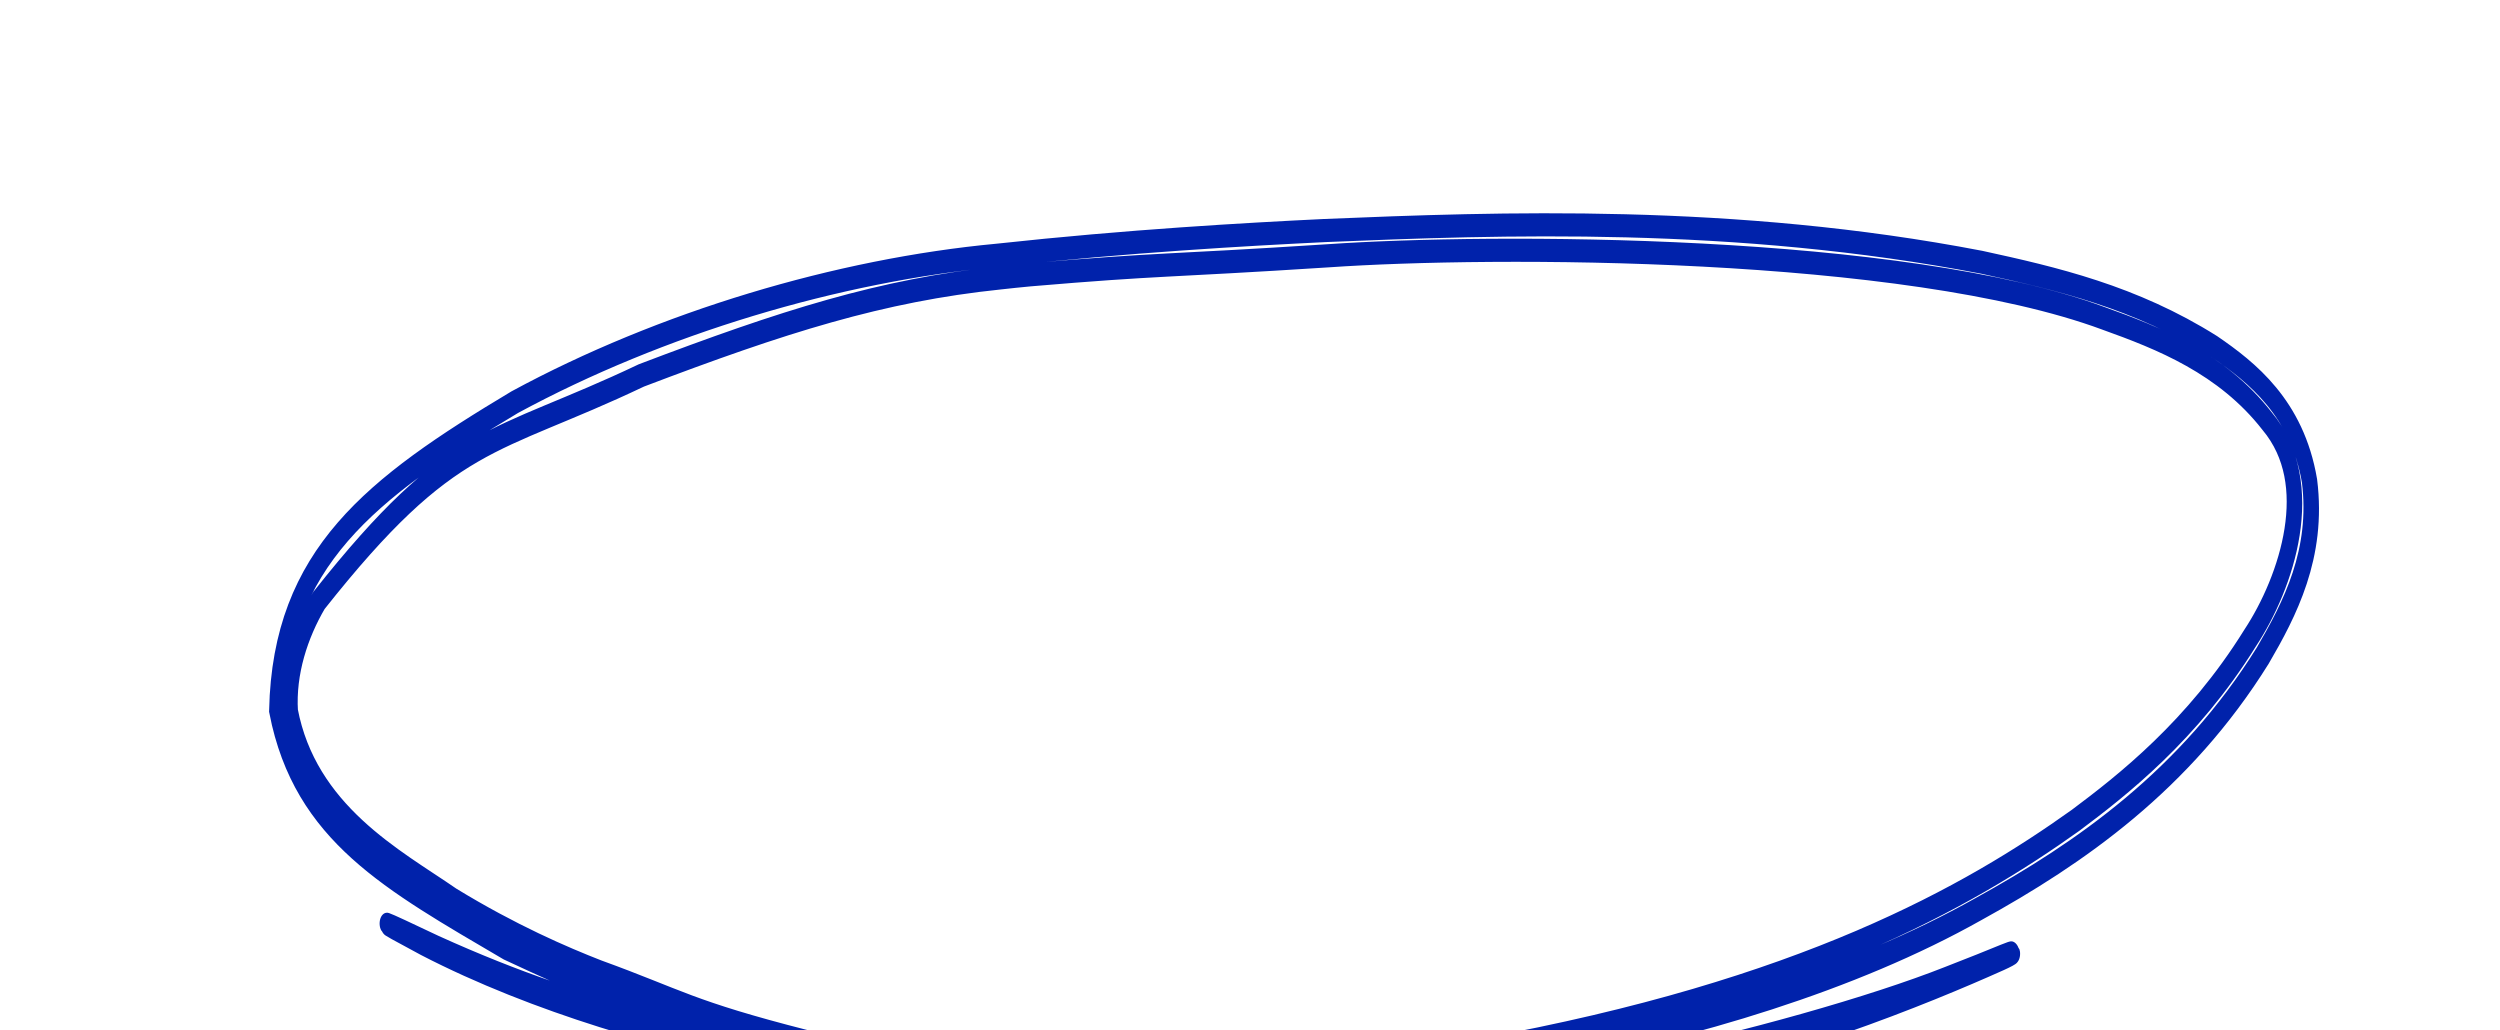
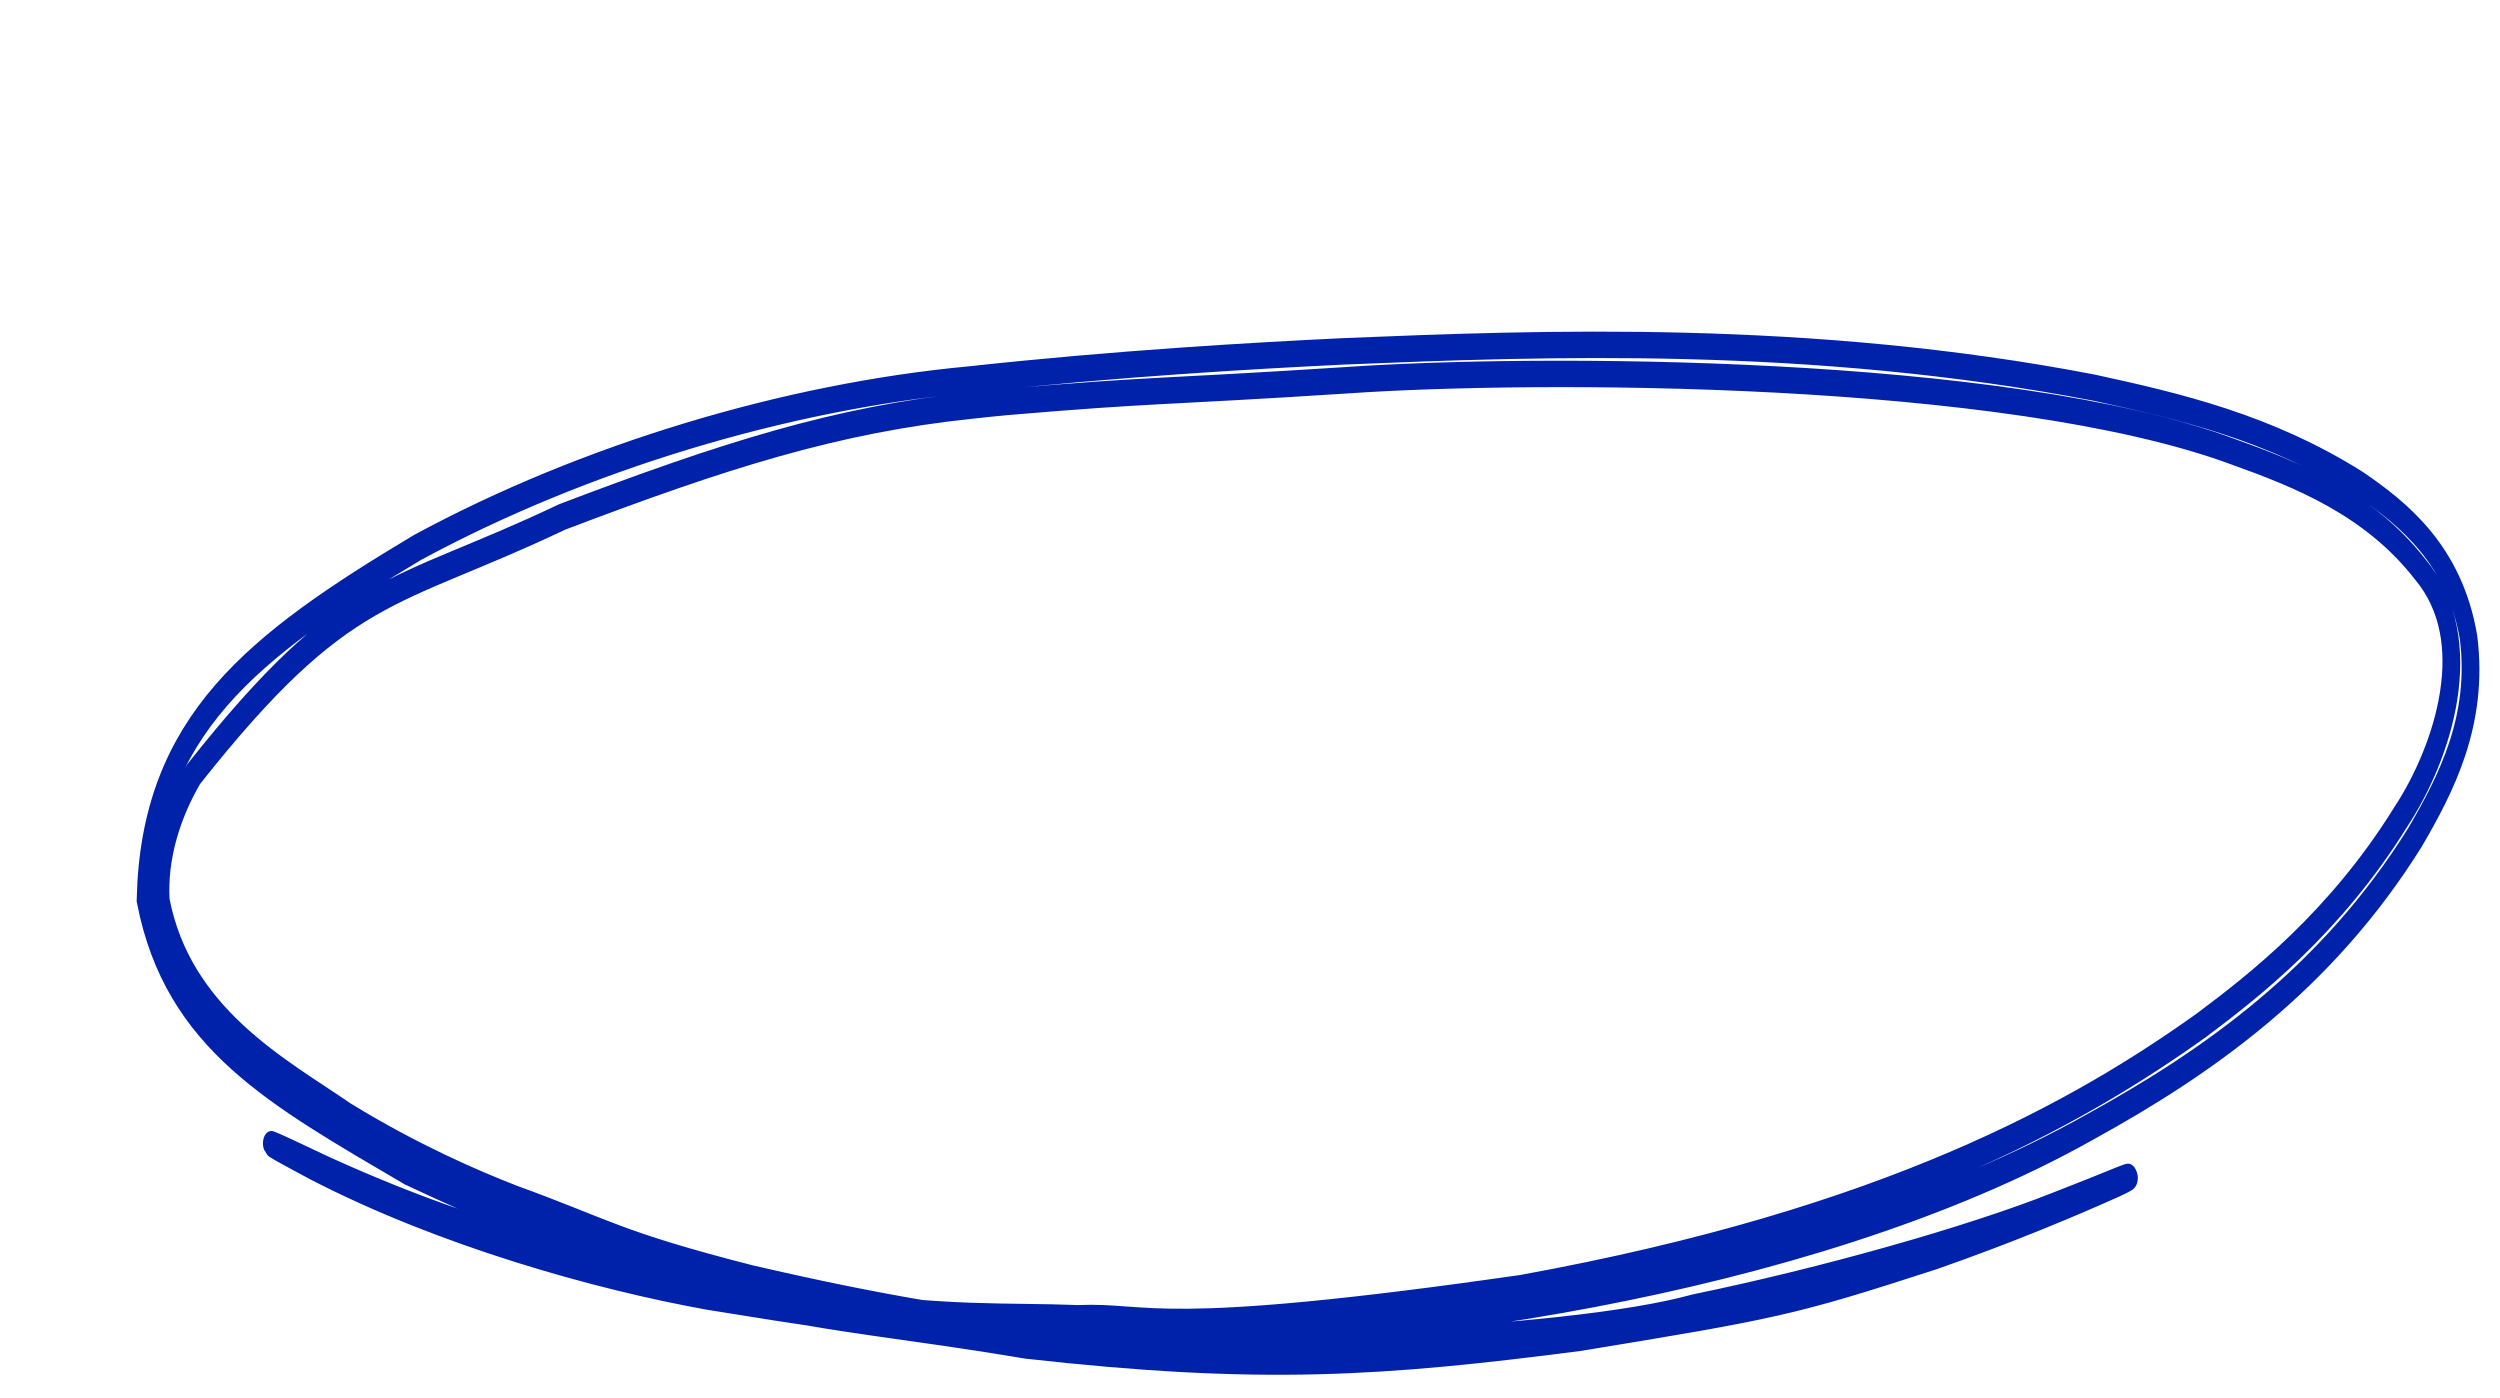
- <svg xmlns="http://www.w3.org/2000/svg" width="170" height="70" viewBox="0 0 170 80" fill="none">
-   <g transform="rotate(175 99.5 34.2) scale(0.8,1.2) translate(40,-15)">
+ <svg xmlns="http://www.w3.org/2000/svg" width="170" height="95" viewBox="0 0 170 95" fill="none">
+   <g transform="rotate(175 99.5 34.2) scale(0.8,1.2) translate(40,-20)">
    <path d="M122.333 56.458C123.344 56.454 124.324 56.443 125.276 56.427L125.288 56.427C136.8 56.302 146.573 54.846 160.788 52.158C175.819 48.42 179.458 49.647 193.891 39.459C195.896 37.576 197.503 35.129 197.606 32.496C196.57 25.66 188.441 22.225 183.371 19.423C177.885 16.72 172.991 14.966 169.83 13.926C162.195 11.557 161.423 10.829 150.362 8.242C139.231 5.825 132.383 4.698 122.489 3.349C112.62 1.618 81.879 0.553 70.746 1.94C59.626 2.804 46.994 4.409 39.475 5.904C37.136 6.354 35.295 6.732 33.883 7.024C33.285 7.148 33.005 7.188 32.999 7.164C32.999 7.164 32.999 7.164 32.999 7.164C32.992 7.134 33.412 7.004 34.177 6.827C37.888 5.968 43.45 4.768 50.084 3.646C62.485 1.741 63.857 1.65 80.787 0.796C97.683 0.339 107.968 0.447 127.727 3.105C147.316 6.518 152.334 5.751 178.752 15.947C189.636 21.108 197.644 24.655 198.898 32.559C197.274 42.395 188.009 46.377 173.26 51.149C158.427 55.436 140.864 57.842 125.288 57.903L125.305 57.903C112.497 58.084 101.031 57.845 93.376 57.648C76.509 57.13 53.683 56.373 30.096 51.891C23.073 50.433 15.553 48.804 8.302 45.134C4.876 43.257 0.819 40.691 0.245 35.943C-0.027 31.196 3.228 27.783 6.247 24.933C14.805 17.332 25.588 13.223 35.895 10.185C61.449 2.452 99.248 1.701 116.422 2.964C133.659 4.168 137.825 4.642 154.238 7.426C163.619 9.122 176.464 12.365 186.725 16.702C191.824 18.92 190.679 18.497 185.412 16.441C177.699 13.539 171.23 11.751 167.079 10.825C158.79 9.077 155.279 8.421 144.754 6.605C134.202 4.911 129.156 4.894 122.954 4.372C116.757 4.187 116.857 2.711 85.231 3.887C53.642 5.844 36.773 11.033 25.758 15.361C20.998 17.328 13.688 20.476 7.332 26.128C3.269 29.549 -0.691 35.709 3.842 40.034C7.756 44.054 13.671 46.011 18.797 47.586C37.465 53.48 77.357 55.814 93.331 56.002C109.355 56.245 109.342 56.436 122.333 56.458Z" fill="none" stroke="#0022AB" stroke-width="1.5" />
  </g>
</svg>
